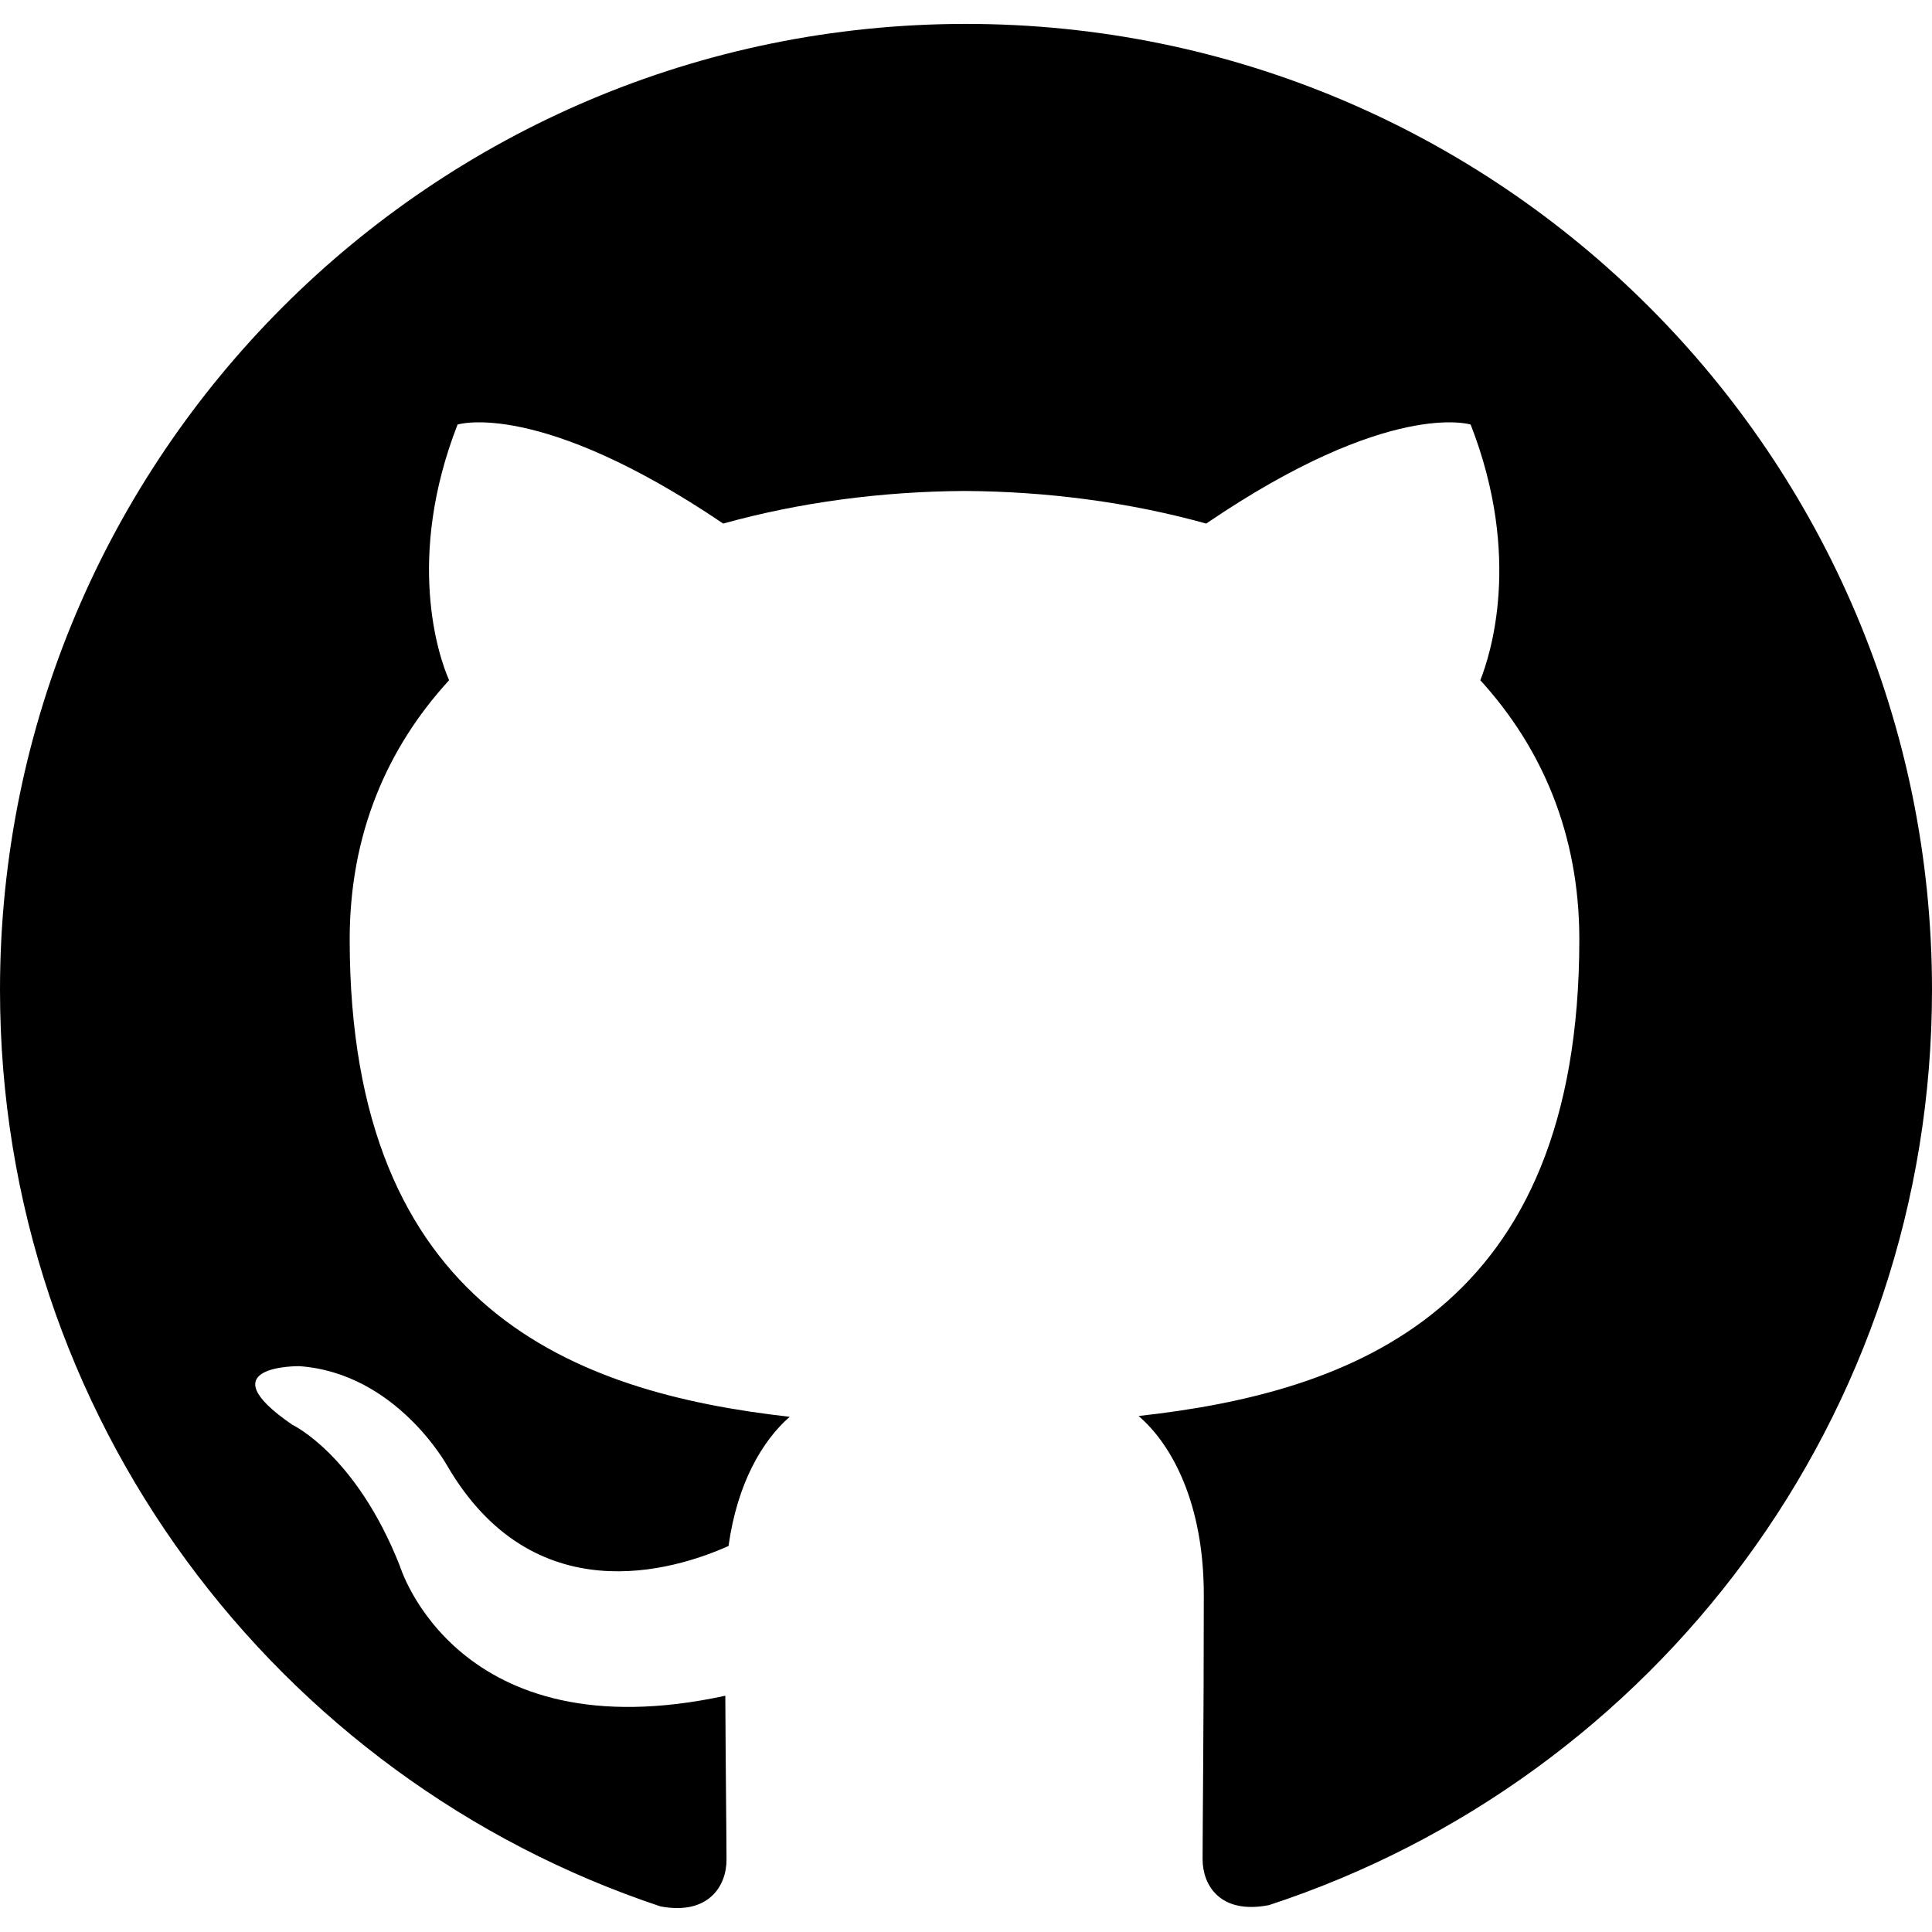
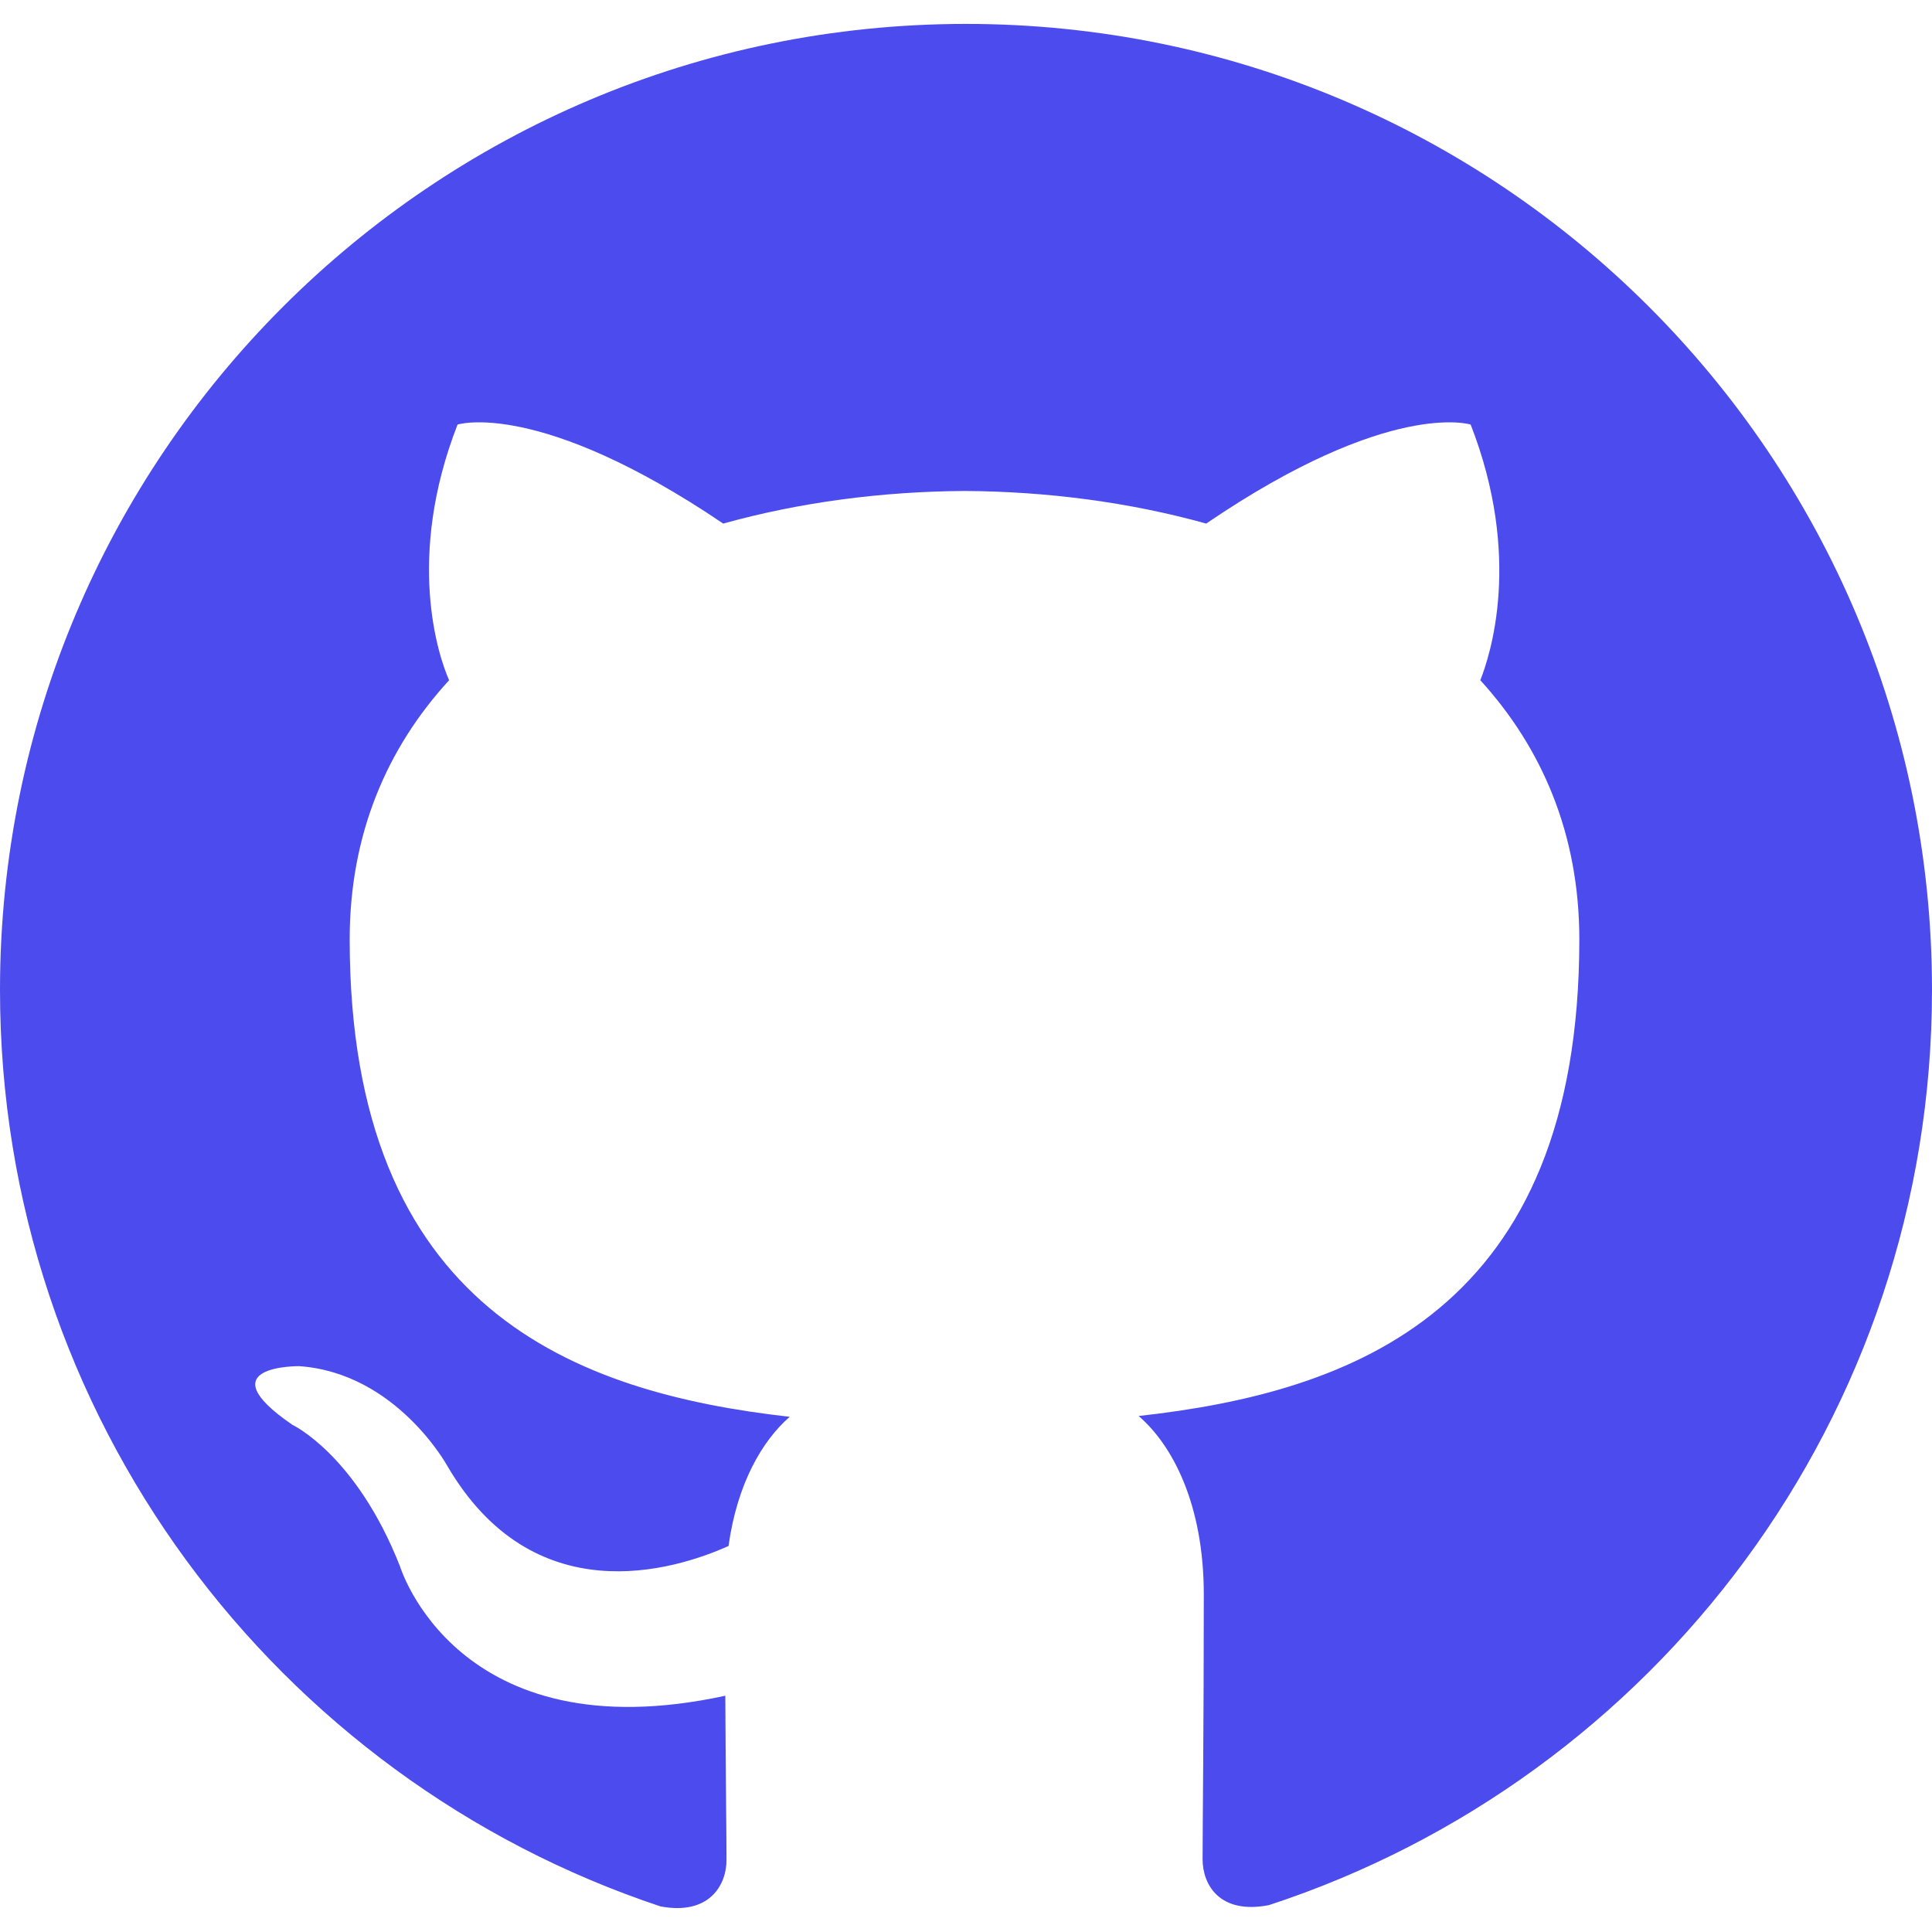
<svg xmlns="http://www.w3.org/2000/svg" role="img" viewBox="0 0 24 24">
-   <path d="M12 .297c-6.63 0-12 5.373-12 12 0 5.303 3.438 9.8 8.205 11.385.6.113.82-.258.82-.577 0-.285-.01-1.04-.015-2.04-3.338.724-4.042-1.61-4.042-1.61C4.422 18.07 3.633 17.7 3.633 17.7c-1.087-.744.084-.729.084-.729 1.205.084 1.838 1.236 1.838 1.236 1.07 1.835 2.809 1.305 3.495.998.108-.776.417-1.305.76-1.605-2.665-.3-5.466-1.332-5.466-5.93 0-1.31.465-2.38 1.235-3.22-.135-.303-.54-1.523.105-3.176 0 0 1.005-.322 3.3 1.23.96-.267 1.98-.399 3-.405 1.02.006 2.04.138 3 .405 2.28-1.552 3.285-1.23 3.285-1.23.645 1.653.24 2.873.12 3.176.765.84 1.23 1.91 1.23 3.22 0 4.61-2.805 5.625-5.475 5.92.42.36.81 1.096.81 2.22 0 1.606-.015 2.896-.015 3.286 0 .315.21.69.825.57C20.565 22.092 24 17.592 24 12.297c0-6.627-5.373-12-12-12" />
+   <path fill="#4c4cee" d="M12 .297c-6.63 0-12 5.373-12 12 0 5.303 3.438 9.8 8.205 11.385.6.113.82-.258.82-.577 0-.285-.01-1.04-.015-2.04-3.338.724-4.042-1.61-4.042-1.61C4.422 18.07 3.633 17.7 3.633 17.7c-1.087-.744.084-.729.084-.729 1.205.084 1.838 1.236 1.838 1.236 1.07 1.835 2.809 1.305 3.495.998.108-.776.417-1.305.76-1.605-2.665-.3-5.466-1.332-5.466-5.93 0-1.31.465-2.38 1.235-3.22-.135-.303-.54-1.523.105-3.176 0 0 1.005-.322 3.3 1.23.96-.267 1.98-.399 3-.405 1.02.006 2.04.138 3 .405 2.28-1.552 3.285-1.23 3.285-1.23.645 1.653.24 2.873.12 3.176.765.84 1.23 1.91 1.23 3.22 0 4.61-2.805 5.625-5.475 5.92.42.36.81 1.096.81 2.22 0 1.606-.015 2.896-.015 3.286 0 .315.21.69.825.57C20.565 22.092 24 17.592 24 12.297c0-6.627-5.373-12-12-12" />
</svg>
